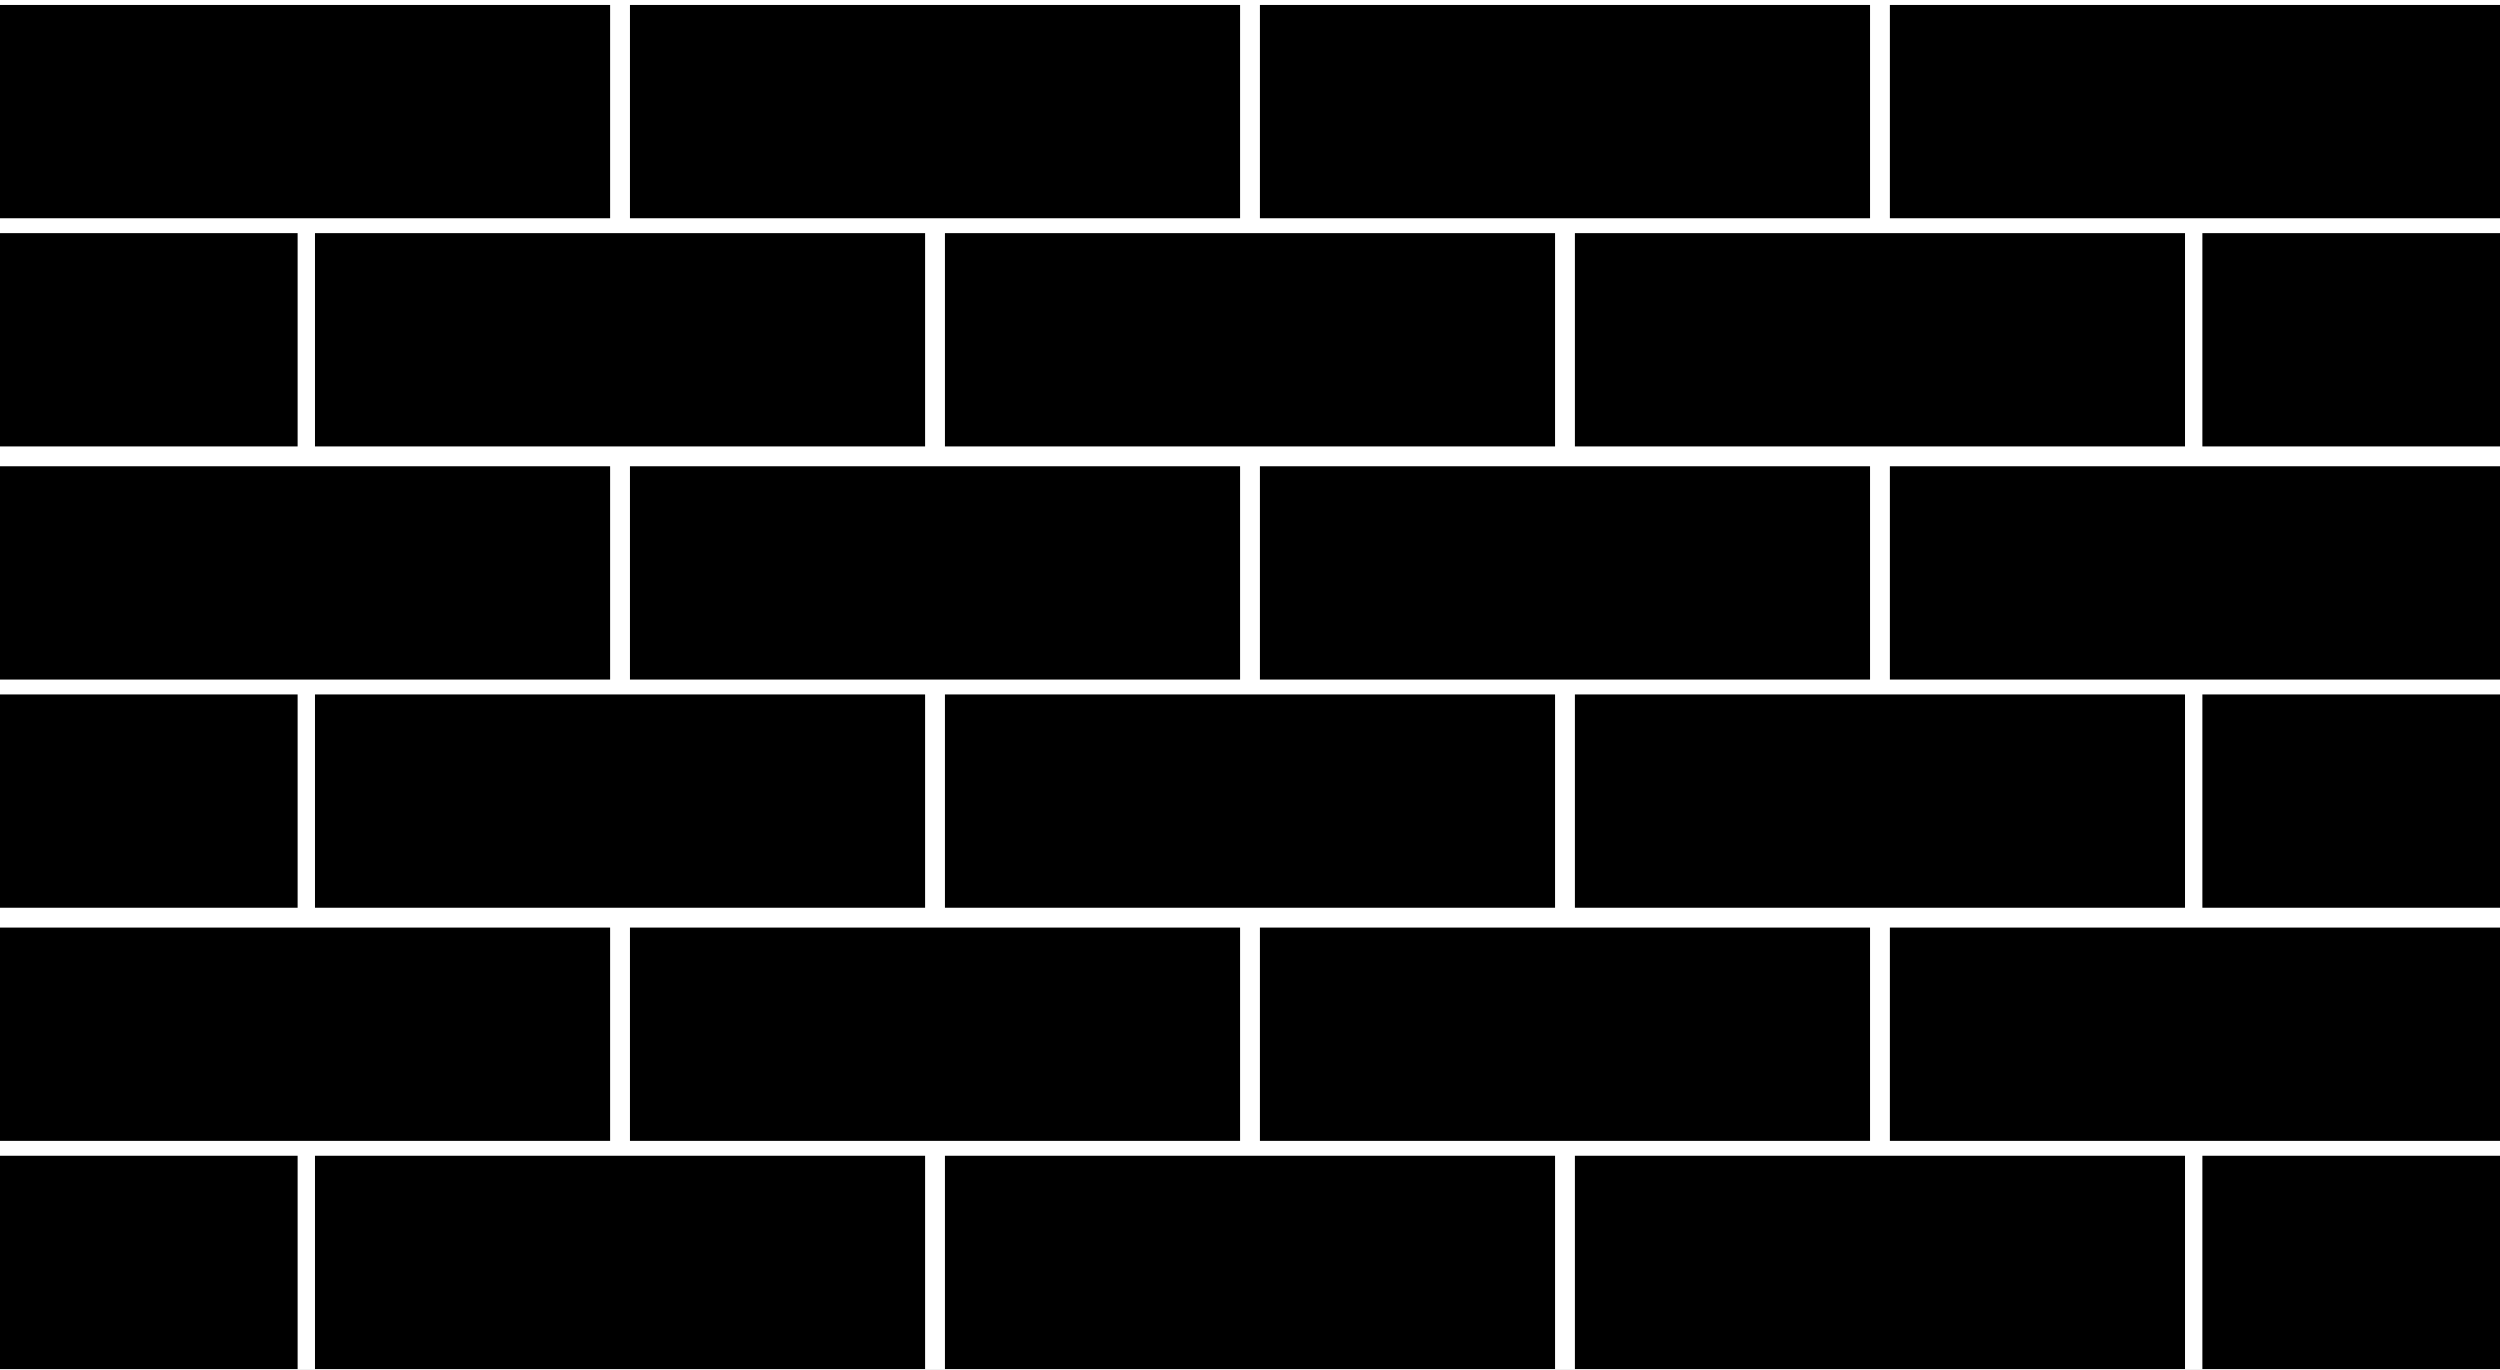
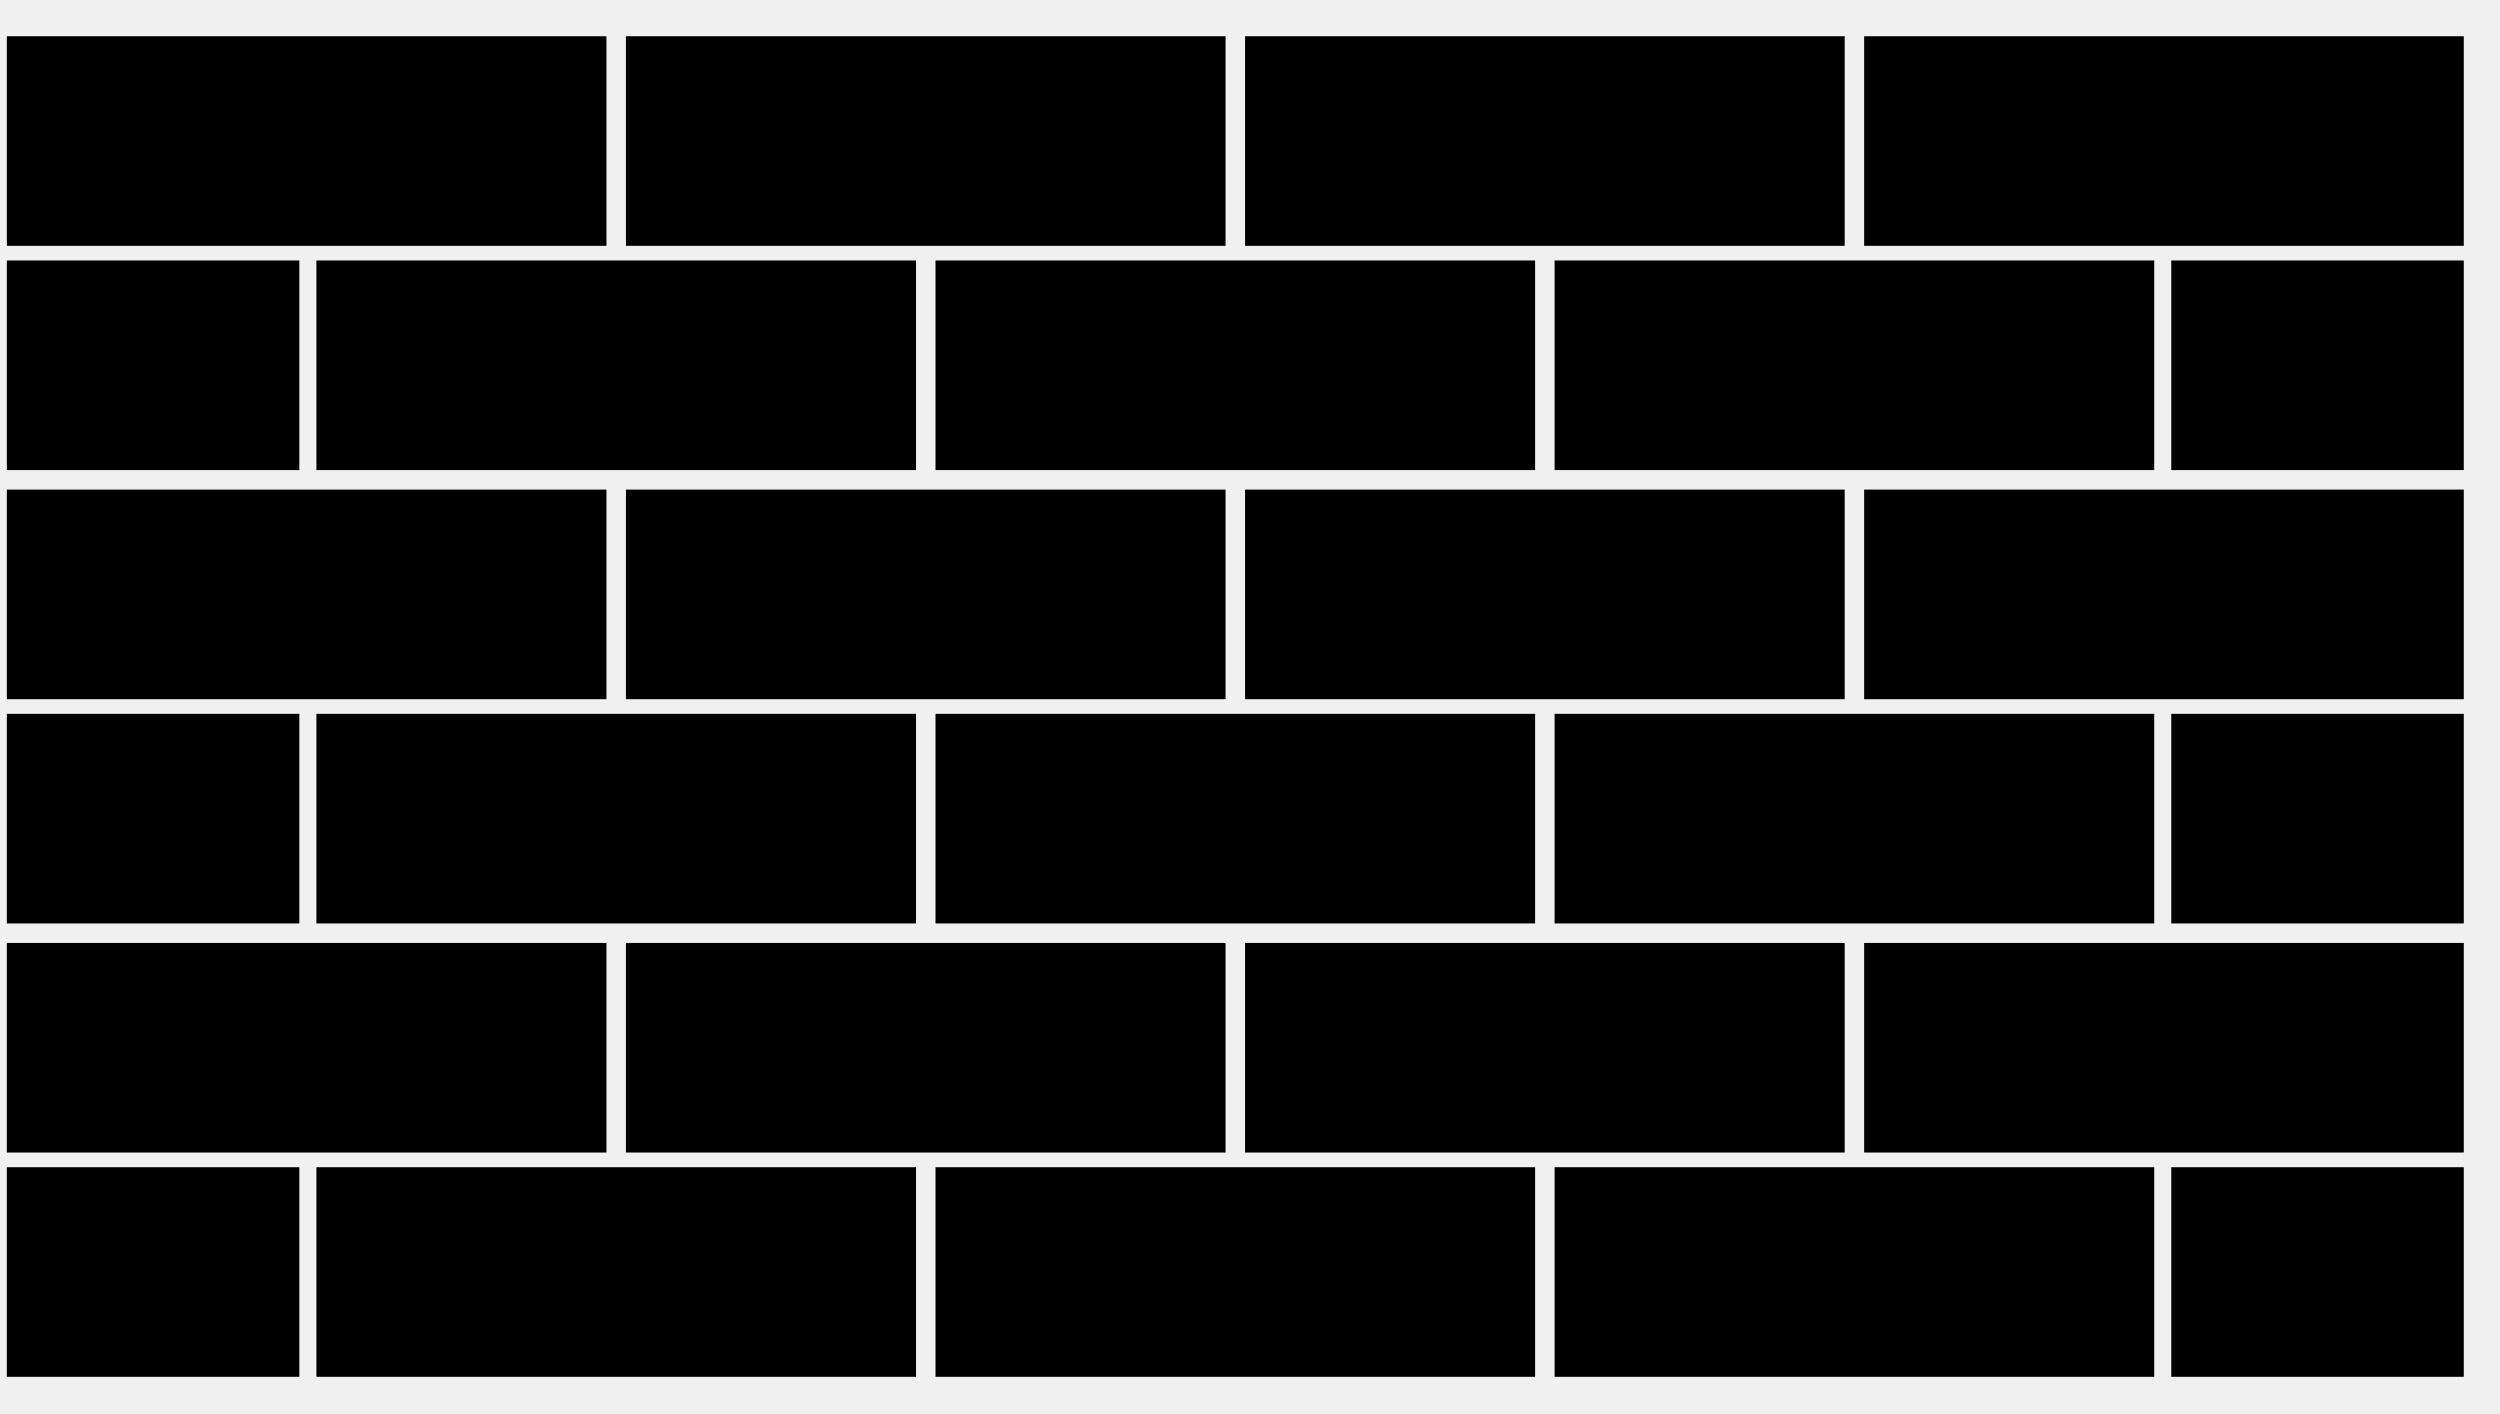
- <svg xmlns="http://www.w3.org/2000/svg" version="1.1" viewBox="1341 474 252 138" width="252" height="138">
+ <svg xmlns="http://www.w3.org/2000/svg" version="1.1" viewBox="1525 574 69 39" width="69" height="39">
  <defs />
-   <g id="defensive_icon" stroke-opacity="1" stroke-dasharray="none" fill="none" stroke="none" fill-opacity="1">
-     <rect fill="white" x="1341" y="474" width="252" height="138" />
+   <g id="defensive_icon" stroke="none" stroke-opacity="1" stroke-dasharray="none" fill-opacity="1" fill="none">
    <g id="defensive_icon: Layer 1">
      <g id="Group_84">
        <g id="Group_55">
          <g id="Group_53">
            <g id="Graphic_6">
-               <rect x="1468" y="474.5" width="61.5" height="21.5" fill="black" />
+               <rect x="1559.364" y="575" width="16.549" height="5.785" fill="black" />
            </g>
            <g id="Graphic_7">
-               <rect x="1531.5" y="474.5" width="61.5" height="21.5" fill="black" />
+               <rect x="1576.451" y="575" width="16.549" height="5.785" fill="black" />
            </g>
            <g id="Graphic_45">
-               <rect x="1341" y="474.5" width="61.5" height="21.5" fill="black" />
+               <rect x="1525.189" y="575" width="16.549" height="5.785" fill="black" />
            </g>
            <g id="Graphic_44">
-               <rect x="1404.5" y="474.5" width="61.5" height="21.5" fill="black" />
+               <rect x="1542.276" y="575" width="16.549" height="5.785" fill="black" />
            </g>
          </g>
          <g id="Group_54">
            <g id="Graphic_10">
-               <rect x="1563" y="497.5" width="30" height="21.5" fill="black" />
+               <rect x="1584.927" y="581.189" width="8.073" height="5.785" fill="black" />
            </g>
            <g id="Group_52">
              <g id="Graphic_50">
-                 <rect x="1436.25" y="497.5" width="61.5" height="21.5" fill="black" />
+                 <rect x="1550.82" y="581.189" width="16.549" height="5.785" fill="black" />
              </g>
              <g id="Graphic_49">
-                 <rect x="1499.75" y="497.5" width="61.5" height="21.5" fill="black" />
+                 <rect x="1567.907" y="581.189" width="16.549" height="5.785" fill="black" />
              </g>
              <g id="Graphic_48">
-                 <rect x="1372.75" y="497.5" width="61.5" height="21.5" fill="black" />
+                 <rect x="1533.733" y="581.189" width="16.549" height="5.785" fill="black" />
              </g>
            </g>
            <g id="Graphic_51">
-               <rect x="1341" y="497.5" width="30" height="21.5" fill="black" />
+               <rect x="1525.189" y="581.189" width="8.073" height="5.785" fill="black" />
            </g>
          </g>
        </g>
        <g id="Group_58">
          <g id="Group_66">
            <g id="Graphic_70">
-               <rect x="1468" y="521" width="61.5" height="21.5" fill="black" />
+               <rect x="1559.364" y="587.513" width="16.549" height="5.785" fill="black" />
            </g>
            <g id="Graphic_69">
-               <rect x="1531.5" y="521" width="61.5" height="21.5" fill="black" />
+               <rect x="1576.451" y="587.513" width="16.549" height="5.785" fill="black" />
            </g>
            <g id="Graphic_68">
-               <rect x="1341" y="521" width="61.5" height="21.5" fill="black" />
+               <rect x="1525.189" y="587.513" width="16.549" height="5.785" fill="black" />
            </g>
            <g id="Graphic_67">
-               <rect x="1404.5" y="521" width="61.5" height="21.5" fill="black" />
+               <rect x="1542.276" y="587.513" width="16.549" height="5.785" fill="black" />
            </g>
          </g>
          <g id="Group_59">
            <g id="Graphic_65">
-               <rect x="1563" y="544" width="30" height="21.5" fill="black" />
+               <rect x="1584.927" y="593.702" width="8.073" height="5.785" fill="black" />
            </g>
            <g id="Group_61">
              <g id="Graphic_64">
-                 <rect x="1436.25" y="544" width="61.5" height="21.5" fill="black" />
+                 <rect x="1550.82" y="593.702" width="16.549" height="5.785" fill="black" />
              </g>
              <g id="Graphic_63">
-                 <rect x="1499.75" y="544" width="61.5" height="21.5" fill="black" />
+                 <rect x="1567.907" y="593.702" width="16.549" height="5.785" fill="black" />
              </g>
              <g id="Graphic_62">
-                 <rect x="1372.75" y="544" width="61.5" height="21.5" fill="black" />
+                 <rect x="1533.733" y="593.702" width="16.549" height="5.785" fill="black" />
              </g>
            </g>
            <g id="Graphic_60">
-               <rect x="1341" y="544" width="30" height="21.5" fill="black" />
+               <rect x="1525.189" y="593.702" width="8.073" height="5.785" fill="black" />
            </g>
          </g>
        </g>
        <g id="Group_71">
          <g id="Group_79">
            <g id="Graphic_83">
-               <rect x="1468" y="567.5" width="61.5" height="21.5" fill="black" />
+               <rect x="1559.364" y="600.025" width="16.549" height="5.785" fill="black" />
            </g>
            <g id="Graphic_82">
-               <rect x="1531.5" y="567.5" width="61.5" height="21.5" fill="black" />
+               <rect x="1576.451" y="600.025" width="16.549" height="5.785" fill="black" />
            </g>
            <g id="Graphic_81">
-               <rect x="1341" y="567.5" width="61.5" height="21.5" fill="black" />
+               <rect x="1525.189" y="600.025" width="16.549" height="5.785" fill="black" />
            </g>
            <g id="Graphic_80">
-               <rect x="1404.5" y="567.5" width="61.5" height="21.5" fill="black" />
+               <rect x="1542.276" y="600.025" width="16.549" height="5.785" fill="black" />
            </g>
          </g>
          <g id="Group_72">
            <g id="Graphic_78">
-               <rect x="1563" y="590.5" width="30" height="21.5" fill="black" />
+               <rect x="1584.927" y="606.215" width="8.073" height="5.785" fill="black" />
            </g>
            <g id="Group_74">
              <g id="Graphic_77">
-                 <rect x="1436.25" y="590.5" width="61.5" height="21.5" fill="black" />
+                 <rect x="1550.82" y="606.215" width="16.549" height="5.785" fill="black" />
              </g>
              <g id="Graphic_76">
-                 <rect x="1499.75" y="590.5" width="61.5" height="21.5" fill="black" />
+                 <rect x="1567.907" y="606.215" width="16.549" height="5.785" fill="black" />
              </g>
              <g id="Graphic_75">
-                 <rect x="1372.75" y="590.5" width="61.5" height="21.5" fill="black" />
+                 <rect x="1533.733" y="606.215" width="16.549" height="5.785" fill="black" />
              </g>
            </g>
            <g id="Graphic_73">
-               <rect x="1341" y="590.5" width="30" height="21.5" fill="black" />
+               <rect x="1525.189" y="606.215" width="8.073" height="5.785" fill="black" />
            </g>
          </g>
        </g>
      </g>
    </g>
  </g>
</svg>
